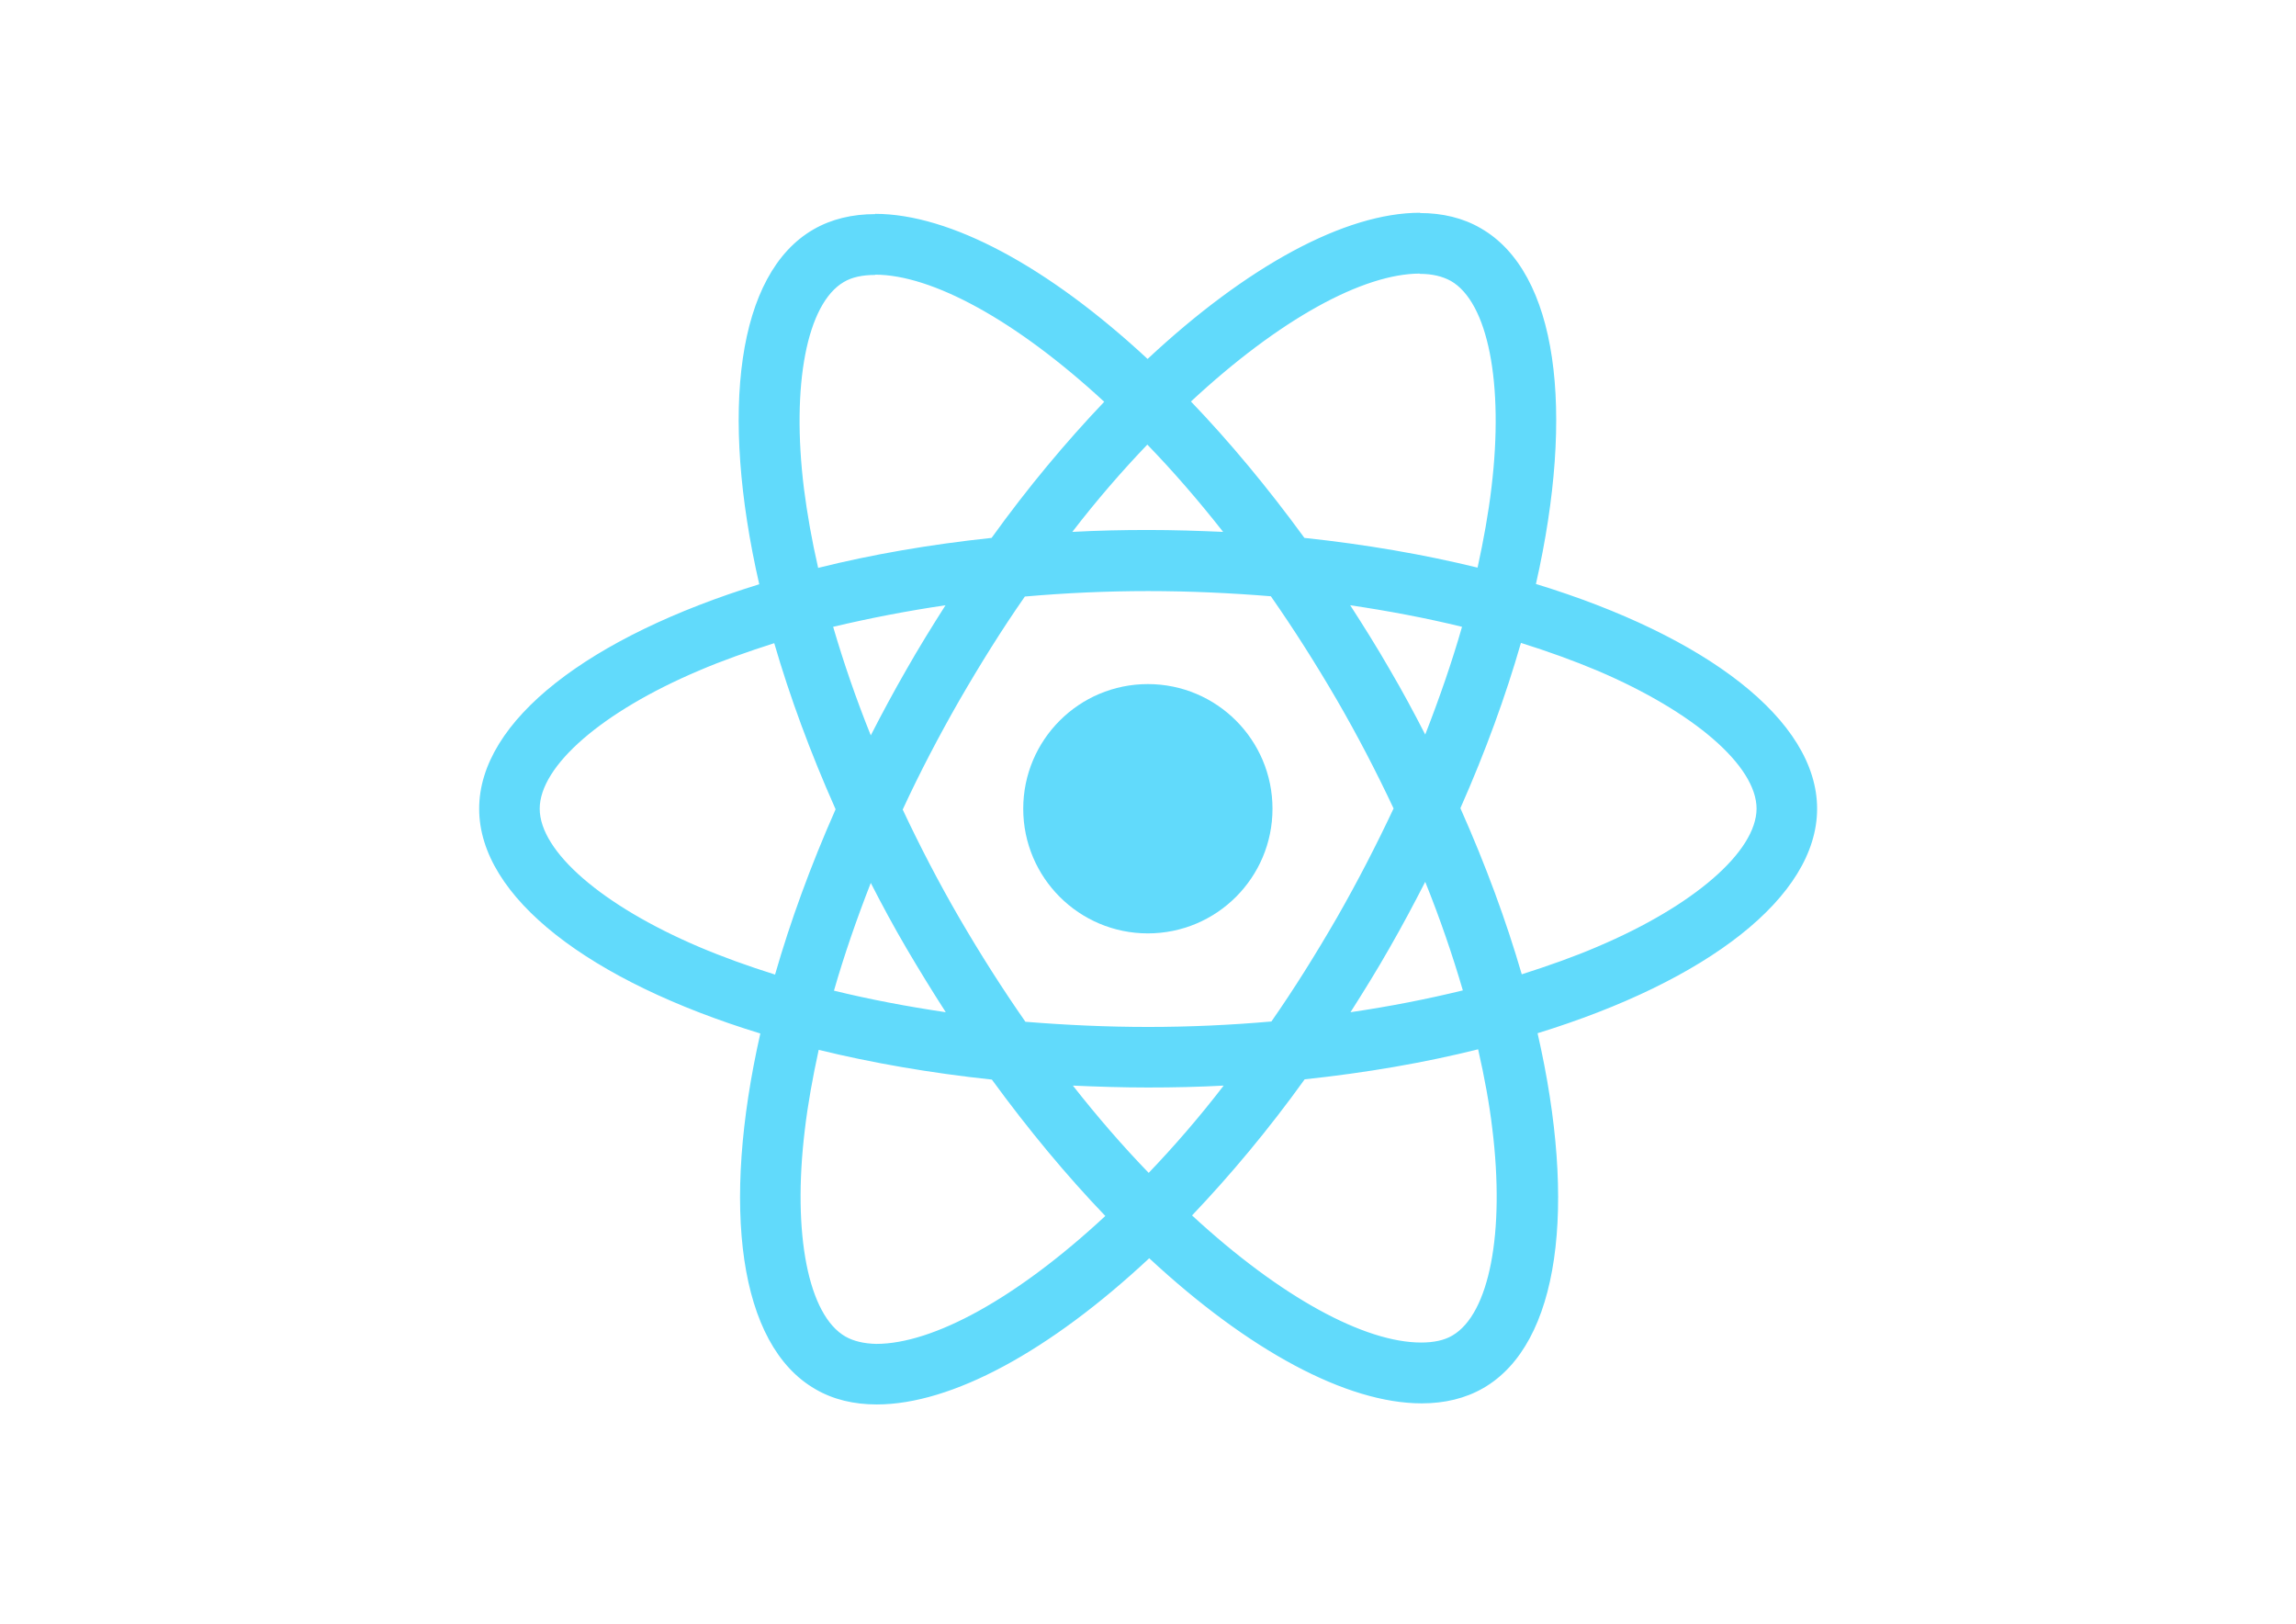
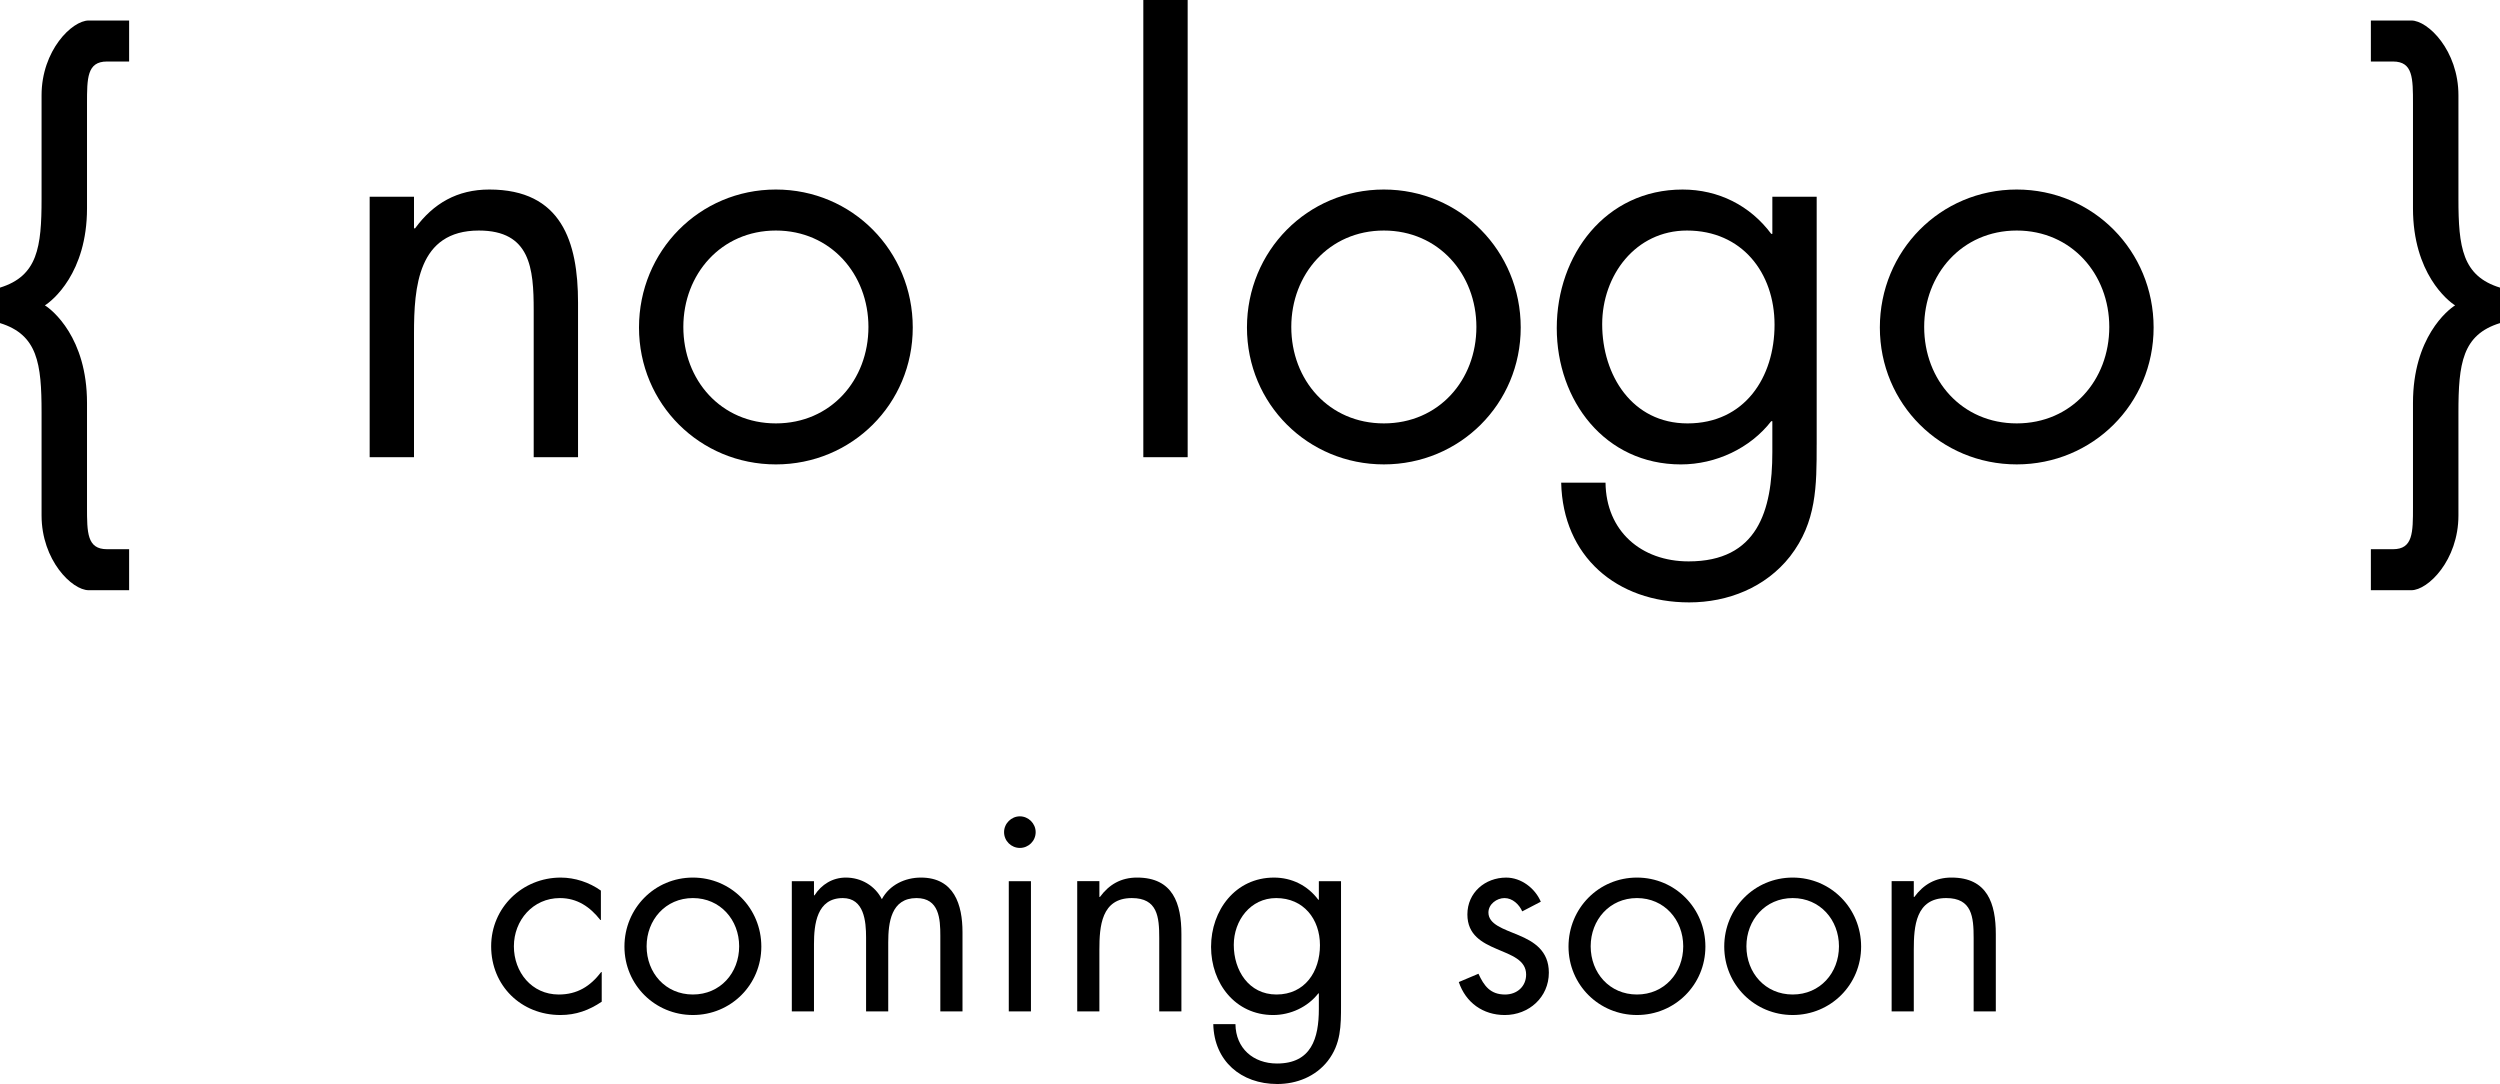
- <svg xmlns="http://www.w3.org/2000/svg" viewBox="0 0 841.9 595.3">
-   <g fill="#61DAFB">
-     <path d="M666.3 296.5c0-32.5-40.7-63.3-103.1-82.4 14.4-63.6 8-114.2-20.2-130.4-6.5-3.8-14.1-5.6-22.4-5.6v22.3c4.6 0 8.3.9 11.4 2.6 13.6 7.8 19.5 37.5 14.9 75.7-1.1 9.4-2.9 19.3-5.1 29.4-19.6-4.8-41-8.5-63.5-10.9-13.5-18.5-27.5-35.3-41.6-50 32.6-30.3 63.2-46.9 84-46.9V78c-27.5 0-63.5 19.6-99.9 53.6-36.4-33.8-72.4-53.2-99.9-53.2v22.3c20.7 0 51.4 16.5 84 46.6-14 14.7-28 31.4-41.3 49.9-22.6 2.4-44 6.1-63.6 11-2.3-10-4-19.7-5.2-29-4.7-38.2 1.1-67.9 14.6-75.8 3-1.8 6.9-2.6 11.5-2.6V78.5c-8.4 0-16 1.8-22.6 5.6-28.1 16.2-34.4 66.7-19.9 130.1-62.2 19.2-102.7 49.9-102.7 82.3 0 32.5 40.7 63.3 103.1 82.4-14.4 63.6-8 114.2 20.2 130.4 6.5 3.8 14.1 5.6 22.5 5.6 27.5 0 63.5-19.6 99.9-53.6 36.4 33.8 72.4 53.2 99.9 53.2 8.4 0 16-1.8 22.6-5.6 28.1-16.2 34.4-66.7 19.9-130.1 62-19.1 102.5-49.9 102.5-82.3zm-130.2-66.7c-3.7 12.9-8.3 26.2-13.5 39.5-4.1-8-8.4-16-13.1-24-4.6-8-9.5-15.8-14.4-23.4 14.2 2.1 27.9 4.7 41 7.9zm-45.8 106.5c-7.8 13.5-15.8 26.3-24.1 38.2-14.9 1.3-30 2-45.2 2-15.1 0-30.2-.7-45-1.9-8.3-11.9-16.4-24.6-24.2-38-7.6-13.1-14.5-26.4-20.8-39.8 6.2-13.4 13.2-26.8 20.7-39.9 7.8-13.5 15.8-26.3 24.1-38.2 14.9-1.3 30-2 45.2-2 15.1 0 30.2.7 45 1.9 8.3 11.9 16.4 24.6 24.2 38 7.6 13.1 14.5 26.4 20.8 39.8-6.3 13.4-13.2 26.8-20.7 39.9zm32.3-13c5.4 13.4 10 26.8 13.8 39.8-13.1 3.2-26.9 5.9-41.2 8 4.9-7.7 9.8-15.6 14.4-23.7 4.6-8 8.9-16.1 13-24.1zM421.2 430c-9.3-9.6-18.6-20.3-27.8-32 9 .4 18.2.7 27.5.7 9.4 0 18.7-.2 27.8-.7-9 11.7-18.3 22.4-27.5 32zm-74.4-58.9c-14.2-2.1-27.9-4.7-41-7.9 3.7-12.9 8.3-26.2 13.5-39.5 4.1 8 8.4 16 13.1 24 4.7 8 9.5 15.8 14.4 23.4zM420.7 163c9.3 9.6 18.6 20.3 27.8 32-9-.4-18.2-.7-27.5-.7-9.4 0-18.7.2-27.8.7 9-11.7 18.3-22.4 27.5-32zm-74 58.9c-4.9 7.7-9.8 15.6-14.4 23.7-4.6 8-8.9 16-13 24-5.4-13.4-10-26.8-13.8-39.8 13.1-3.1 26.9-5.8 41.2-7.9zm-90.5 125.2c-35.4-15.1-58.3-34.9-58.3-50.6 0-15.7 22.9-35.6 58.3-50.6 8.6-3.7 18-7 27.7-10.1 5.7 19.6 13.2 40 22.5 60.9-9.2 20.8-16.6 41.1-22.2 60.6-9.9-3.1-19.3-6.5-28-10.2zM310 490c-13.6-7.8-19.5-37.5-14.9-75.7 1.1-9.4 2.9-19.3 5.1-29.4 19.6 4.8 41 8.5 63.5 10.9 13.5 18.5 27.5 35.3 41.6 50-32.6 30.3-63.2 46.9-84 46.9-4.5-.1-8.3-1-11.3-2.7zm237.2-76.2c4.7 38.2-1.1 67.9-14.6 75.8-3 1.8-6.9 2.6-11.5 2.6-20.7 0-51.4-16.5-84-46.6 14-14.7 28-31.4 41.3-49.9 22.6-2.4 44-6.1 63.6-11 2.3 10.1 4.1 19.8 5.2 29.1zm38.5-66.7c-8.6 3.7-18 7-27.7 10.1-5.7-19.6-13.2-40-22.5-60.9 9.2-20.8 16.6-41.1 22.2-60.6 9.9 3.1 19.3 6.5 28.1 10.2 35.4 15.1 58.3 34.9 58.3 50.6-.1 15.7-23 35.6-58.4 50.6zM320.8 78.4z" />
-     <circle cx="420.9" cy="296.5" r="45.7" />
-     <path d="M520.5 78.1z" />
+ <svg xmlns="http://www.w3.org/2000/svg" version="1.0" width="270.658" height="117.357" viewBox="0 0 270.658 117.357" id="Layer_1" xml:space="preserve">
+   <defs id="defs275" />
+   <g id="g236">
+     <path d="M 0,31.139 C 4.08,29.879 4.5,26.759 4.5,21.539 L 4.5,10.32 C 4.5,5.46 7.8,2.22 9.6,2.22 L 13.979,2.22 L 13.979,6.66 L 11.58,6.66 C 9.42,6.66 9.42,8.46 9.42,11.22 L 9.42,22.559 C 9.42,29.579 5.64,32.579 4.86,33.059 C 5.64,33.539 9.42,36.539 9.42,43.619 L 9.42,54.899 C 9.42,57.659 9.42,59.458 11.58,59.458 L 13.979,59.458 L 13.979,63.898 L 9.6,63.898 C 7.8,63.898 4.5,60.659 4.5,55.798 L 4.5,44.638 C 4.5,39.358 4.08,36.239 0,34.978 L 0,31.139 z" id="path238" />
+     <path d="M 44.82,24.719 L 44.94,24.719 C 46.92,22.019 49.5,20.519 52.98,20.519 C 60.78,20.519 62.58,26.159 62.58,32.759 L 62.58,49.498 L 57.78,49.498 L 57.78,33.599 C 57.78,29.039 57.42,24.959 51.841,24.959 C 45.241,24.959 44.821,31.079 44.821,36.119 L 44.821,49.498 L 40.021,49.498 L 40.021,21.299 L 44.821,21.299 L 44.821,24.719 L 44.82,24.719 z" id="path240" />
+     <path d="M 69.18,35.458 C 69.18,27.178 75.72,20.519 83.999,20.519 C 92.278,20.519 98.818,27.179 98.818,35.458 C 98.818,43.737 92.219,50.278 84,50.278 C 75.781,50.278 69.18,43.738 69.18,35.458 z M 73.98,35.398 C 73.98,41.158 78.06,45.838 84,45.838 C 89.939,45.838 94.02,41.158 94.02,35.398 C 94.02,29.698 89.94,24.959 84,24.959 C 78.06,24.959 73.98,29.699 73.98,35.398 z" id="path242" />
+     <path d="M 128.58,49.498 L 123.78,49.498 L 123.78,0 L 128.58,0 L 128.58,49.498 z" id="path244" />
+     <path d="M 135,35.458 C 135,27.178 141.539,20.519 149.819,20.519 C 158.099,20.519 164.638,27.179 164.638,35.458 C 164.638,43.737 158.038,50.277 149.819,50.277 C 141.6,50.277 135,43.738 135,35.458 z M 139.799,35.398 C 139.799,41.158 143.878,45.838 149.819,45.838 C 155.758,45.838 159.839,41.158 159.839,35.398 C 159.839,29.698 155.759,24.959 149.819,24.959 C 143.878,24.959 139.799,29.699 139.799,35.398 z" id="path246" />
+     <path d="M 196.678,48.118 C 196.678,52.618 196.678,56.517 193.798,60.238 C 191.157,63.597 187.078,65.217 182.878,65.217 C 175.019,65.217 169.198,60.238 169.019,52.258 L 173.819,52.258 C 173.879,57.478 177.659,60.778 182.818,60.778 C 190.258,60.778 191.879,55.319 191.879,48.959 L 191.879,45.599 L 191.759,45.599 C 189.479,48.539 185.759,50.279 181.979,50.279 C 173.76,50.279 168.54,43.38 168.54,35.52 C 168.54,27.601 173.82,20.52 182.16,20.52 C 186.059,20.52 189.479,22.26 191.76,25.32 L 191.88,25.32 L 191.88,21.3 L 196.68,21.3 L 196.68,48.118 L 196.678,48.118 z M 173.458,35.099 C 173.458,40.619 176.698,45.839 182.698,45.839 C 188.878,45.839 192.118,40.859 192.118,35.159 C 192.118,29.519 188.577,24.959 182.638,24.959 C 177.058,24.959 173.458,29.819 173.458,35.099 z" id="path248" />
+     <path d="M 203.519,35.458 C 203.519,27.178 210.058,20.519 218.337,20.519 C 226.617,20.519 233.157,27.179 233.157,35.458 C 233.157,43.737 226.557,50.277 218.337,50.277 C 210.119,50.278 203.519,43.738 203.519,35.458 z M 208.318,35.398 C 208.318,41.158 212.398,45.838 218.338,45.838 C 224.278,45.838 228.358,41.158 228.358,35.398 C 228.358,29.698 224.279,24.959 218.338,24.959 C 212.398,24.959 208.318,29.699 208.318,35.398 z" id="path250" />
+     <path d="M 270.658,34.979 C 266.578,36.239 266.158,39.359 266.158,44.639 L 266.158,55.799 C 266.158,60.659 262.858,63.899 261.058,63.899 L 256.678,63.899 L 256.678,59.459 L 259.077,59.459 C 261.237,59.459 261.237,57.66 261.237,54.9 L 261.237,43.62 C 261.237,36.54 265.016,33.54 265.798,33.06 C 265.017,32.58 261.237,29.581 261.237,22.56 L 261.237,11.22 C 261.237,8.46 261.237,6.66 259.077,6.66 L 256.678,6.66 L 256.678,2.22 L 261.058,2.22 C 262.858,2.22 266.158,5.46 266.158,10.32 L 266.158,21.539 C 266.158,26.759 266.578,29.879 270.658,31.139 L 270.658,34.979 z" id="path252" />
+     <path d="M 65.054,99.599 L 64.994,99.599 C 63.884,98.189 62.504,97.229 60.614,97.229 C 57.704,97.229 55.635,99.629 55.635,102.449 C 55.635,105.239 57.555,107.669 60.494,107.669 C 62.504,107.669 63.914,106.769 65.084,105.239 L 65.144,105.239 L 65.144,108.449 C 63.764,109.379 62.354,109.889 60.674,109.889 C 56.414,109.889 53.174,106.708 53.174,102.449 C 53.174,98.249 56.564,95.01 60.704,95.01 C 62.234,95.01 63.794,95.52 65.054,96.419 L 65.054,99.599 z" id="path254" />
+     <path d="M 67.604,102.479 C 67.604,98.338 70.874,95.009 75.014,95.009 C 79.154,95.009 82.424,98.338 82.424,102.479 C 82.424,106.619 79.124,109.889 75.014,109.889 C 70.904,109.889 67.604,106.618 67.604,102.479 z M 70.004,102.448 C 70.004,105.328 72.044,107.668 75.014,107.668 C 77.984,107.668 80.024,105.328 80.024,102.448 C 80.024,99.598 77.984,97.228 75.014,97.228 C 72.044,97.228 70.004,99.599 70.004,102.448 z" id="path256" />
+     <path d="M 88.124,96.929 L 88.184,96.929 C 88.934,95.759 90.134,95.009 91.574,95.009 C 93.224,95.009 94.724,95.879 95.473,97.349 C 96.313,95.789 97.993,95.009 99.703,95.009 C 103.303,95.009 104.203,97.949 104.203,100.918 L 104.203,109.498 L 101.803,109.498 L 101.803,101.309 C 101.803,99.479 101.683,97.229 99.223,97.229 C 96.463,97.229 96.163,99.899 96.163,102.029 L 96.163,109.499 L 93.764,109.499 L 93.764,101.489 C 93.764,99.749 93.554,97.229 91.244,97.229 C 88.424,97.229 88.124,100.079 88.124,102.209 L 88.124,109.498 L 85.724,109.498 L 85.724,95.398 L 88.124,95.398 L 88.124,96.929 z" id="path258" />
+     <path d="M 112.124,90.089 C 112.124,91.049 111.344,91.799 110.414,91.799 C 109.484,91.799 108.704,91.049 108.704,90.089 C 108.704,89.158 109.484,88.379 110.414,88.379 C 111.344,88.379 112.124,89.158 112.124,90.089 z M 111.614,109.498 L 109.214,109.498 L 109.214,95.398 L 111.614,95.398 L 111.614,109.498 z" id="path260" />
+     <path d="M 119.023,97.108 L 119.083,97.108 C 120.073,95.758 121.363,95.008 123.103,95.008 C 127.003,95.008 127.903,97.827 127.903,101.128 L 127.903,109.497 L 125.503,109.497 L 125.503,101.548 C 125.503,99.268 125.323,97.228 122.533,97.228 C 119.233,97.228 119.023,100.289 119.023,102.808 L 119.023,109.497 L 116.623,109.497 L 116.623,95.397 L 119.023,95.397 L 119.023,97.108 L 119.023,97.108 z" id="path262" />
+     <path d="M 145.183,108.809 C 145.183,111.059 145.183,113.008 143.744,114.868 C 142.424,116.549 140.384,117.358 138.283,117.358 C 134.354,117.358 131.444,114.868 131.354,110.879 L 133.754,110.879 C 133.784,113.489 135.674,115.139 138.254,115.139 C 141.974,115.139 142.783,112.41 142.783,109.23 L 142.783,107.55 L 142.723,107.55 C 141.583,109.019 139.723,109.89 137.833,109.89 C 133.723,109.89 131.113,106.439 131.113,102.509 C 131.113,98.55 133.753,95.01 137.923,95.01 C 139.872,95.01 141.583,95.88 142.723,97.409 L 142.783,97.409 L 142.783,95.399 L 145.183,95.399 L 145.183,108.809 L 145.183,108.809 z M 133.573,102.299 C 133.573,105.059 135.193,107.668 138.193,107.668 C 141.283,107.668 142.903,105.178 142.903,102.328 C 142.903,99.508 141.133,97.228 138.164,97.228 C 135.374,97.229 133.573,99.658 133.573,102.299 z" id="path264" />
+     <path d="M 164.802,98.668 C 164.472,97.918 163.752,97.229 162.882,97.229 C 162.042,97.229 161.142,97.889 161.142,98.79 C 161.142,100.079 162.763,100.56 164.413,101.249 C 166.062,101.939 167.683,102.929 167.683,105.3 C 167.683,107.97 165.524,109.89 162.913,109.89 C 160.543,109.89 158.684,108.539 157.934,106.32 L 160.063,105.42 C 160.664,106.74 161.354,107.67 162.944,107.67 C 164.233,107.67 165.223,106.801 165.223,105.51 C 165.223,102.361 158.864,103.441 158.864,99 C 158.864,96.631 160.784,95.011 163.063,95.011 C 164.684,95.011 166.183,96.151 166.813,97.621 L 164.802,98.668 z" id="path266" />
+     <path d="M 169.812,102.479 C 169.812,98.338 173.083,95.009 177.222,95.009 C 181.361,95.009 184.632,98.338 184.632,102.479 C 184.632,106.619 181.331,109.889 177.222,109.889 C 173.113,109.889 169.812,106.618 169.812,102.479 z M 172.212,102.448 C 172.212,105.328 174.252,107.668 177.222,107.668 C 180.192,107.668 182.232,105.328 182.232,102.448 C 182.232,99.598 180.192,97.228 177.222,97.228 C 174.252,97.228 172.212,99.599 172.212,102.448 z" id="path268" />
+     <path d="M 186.672,102.479 C 186.672,98.338 189.943,95.009 194.081,95.009 C 198.222,95.009 201.491,98.338 201.491,102.479 C 201.491,106.619 198.191,109.889 194.081,109.889 C 189.972,109.889 186.672,106.618 186.672,102.479 z M 189.072,102.448 C 189.072,105.328 191.113,107.668 194.082,107.668 C 197.053,107.668 199.092,105.328 199.092,102.448 C 199.092,99.598 197.053,97.228 194.082,97.228 C 191.113,97.229 189.072,99.599 189.072,102.448 z" id="path270" />
+     <path d="M 207.192,97.108 L 207.252,97.108 C 208.242,95.758 209.532,95.008 211.273,95.008 C 215.172,95.008 216.073,97.827 216.073,101.128 L 216.073,109.497 L 213.673,109.497 L 213.673,101.548 C 213.673,99.268 213.493,97.228 210.703,97.228 C 207.403,97.228 207.193,100.289 207.193,102.808 L 207.193,109.497 L 204.794,109.497 L 204.794,95.397 L 207.193,95.397 L 207.193,97.108 L 207.192,97.108 z" id="path272" />
  </g>
</svg>
